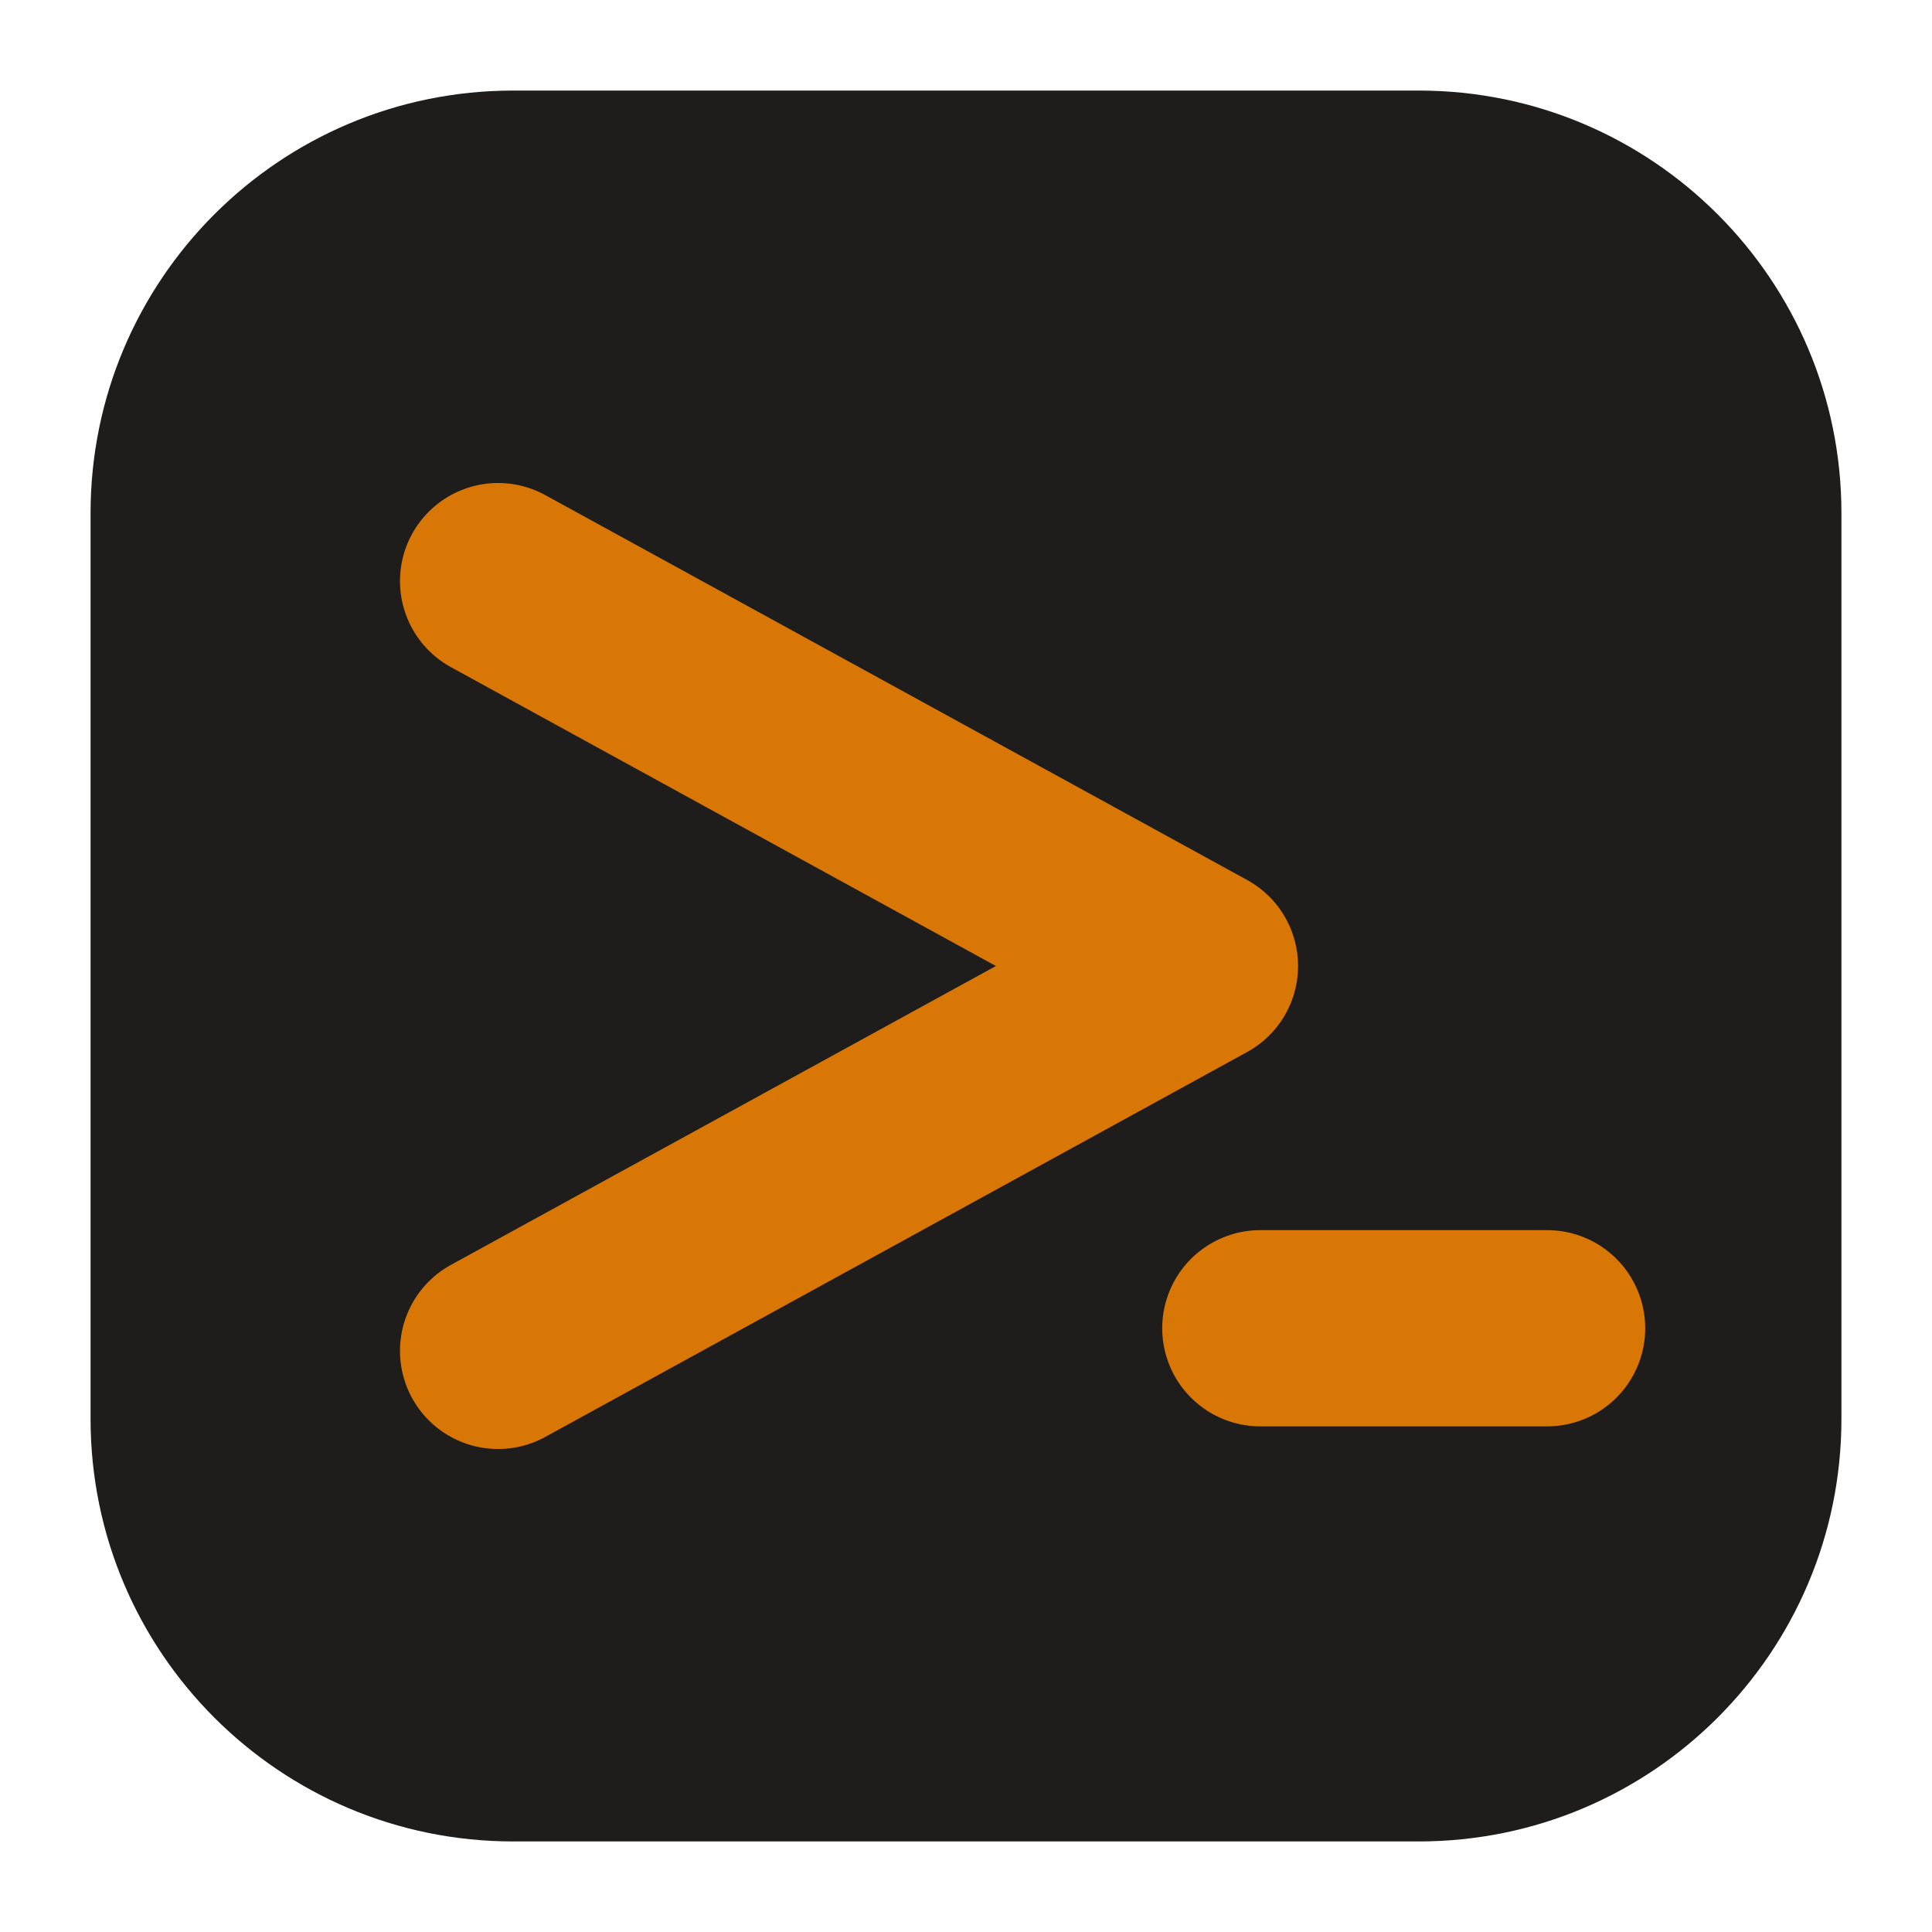
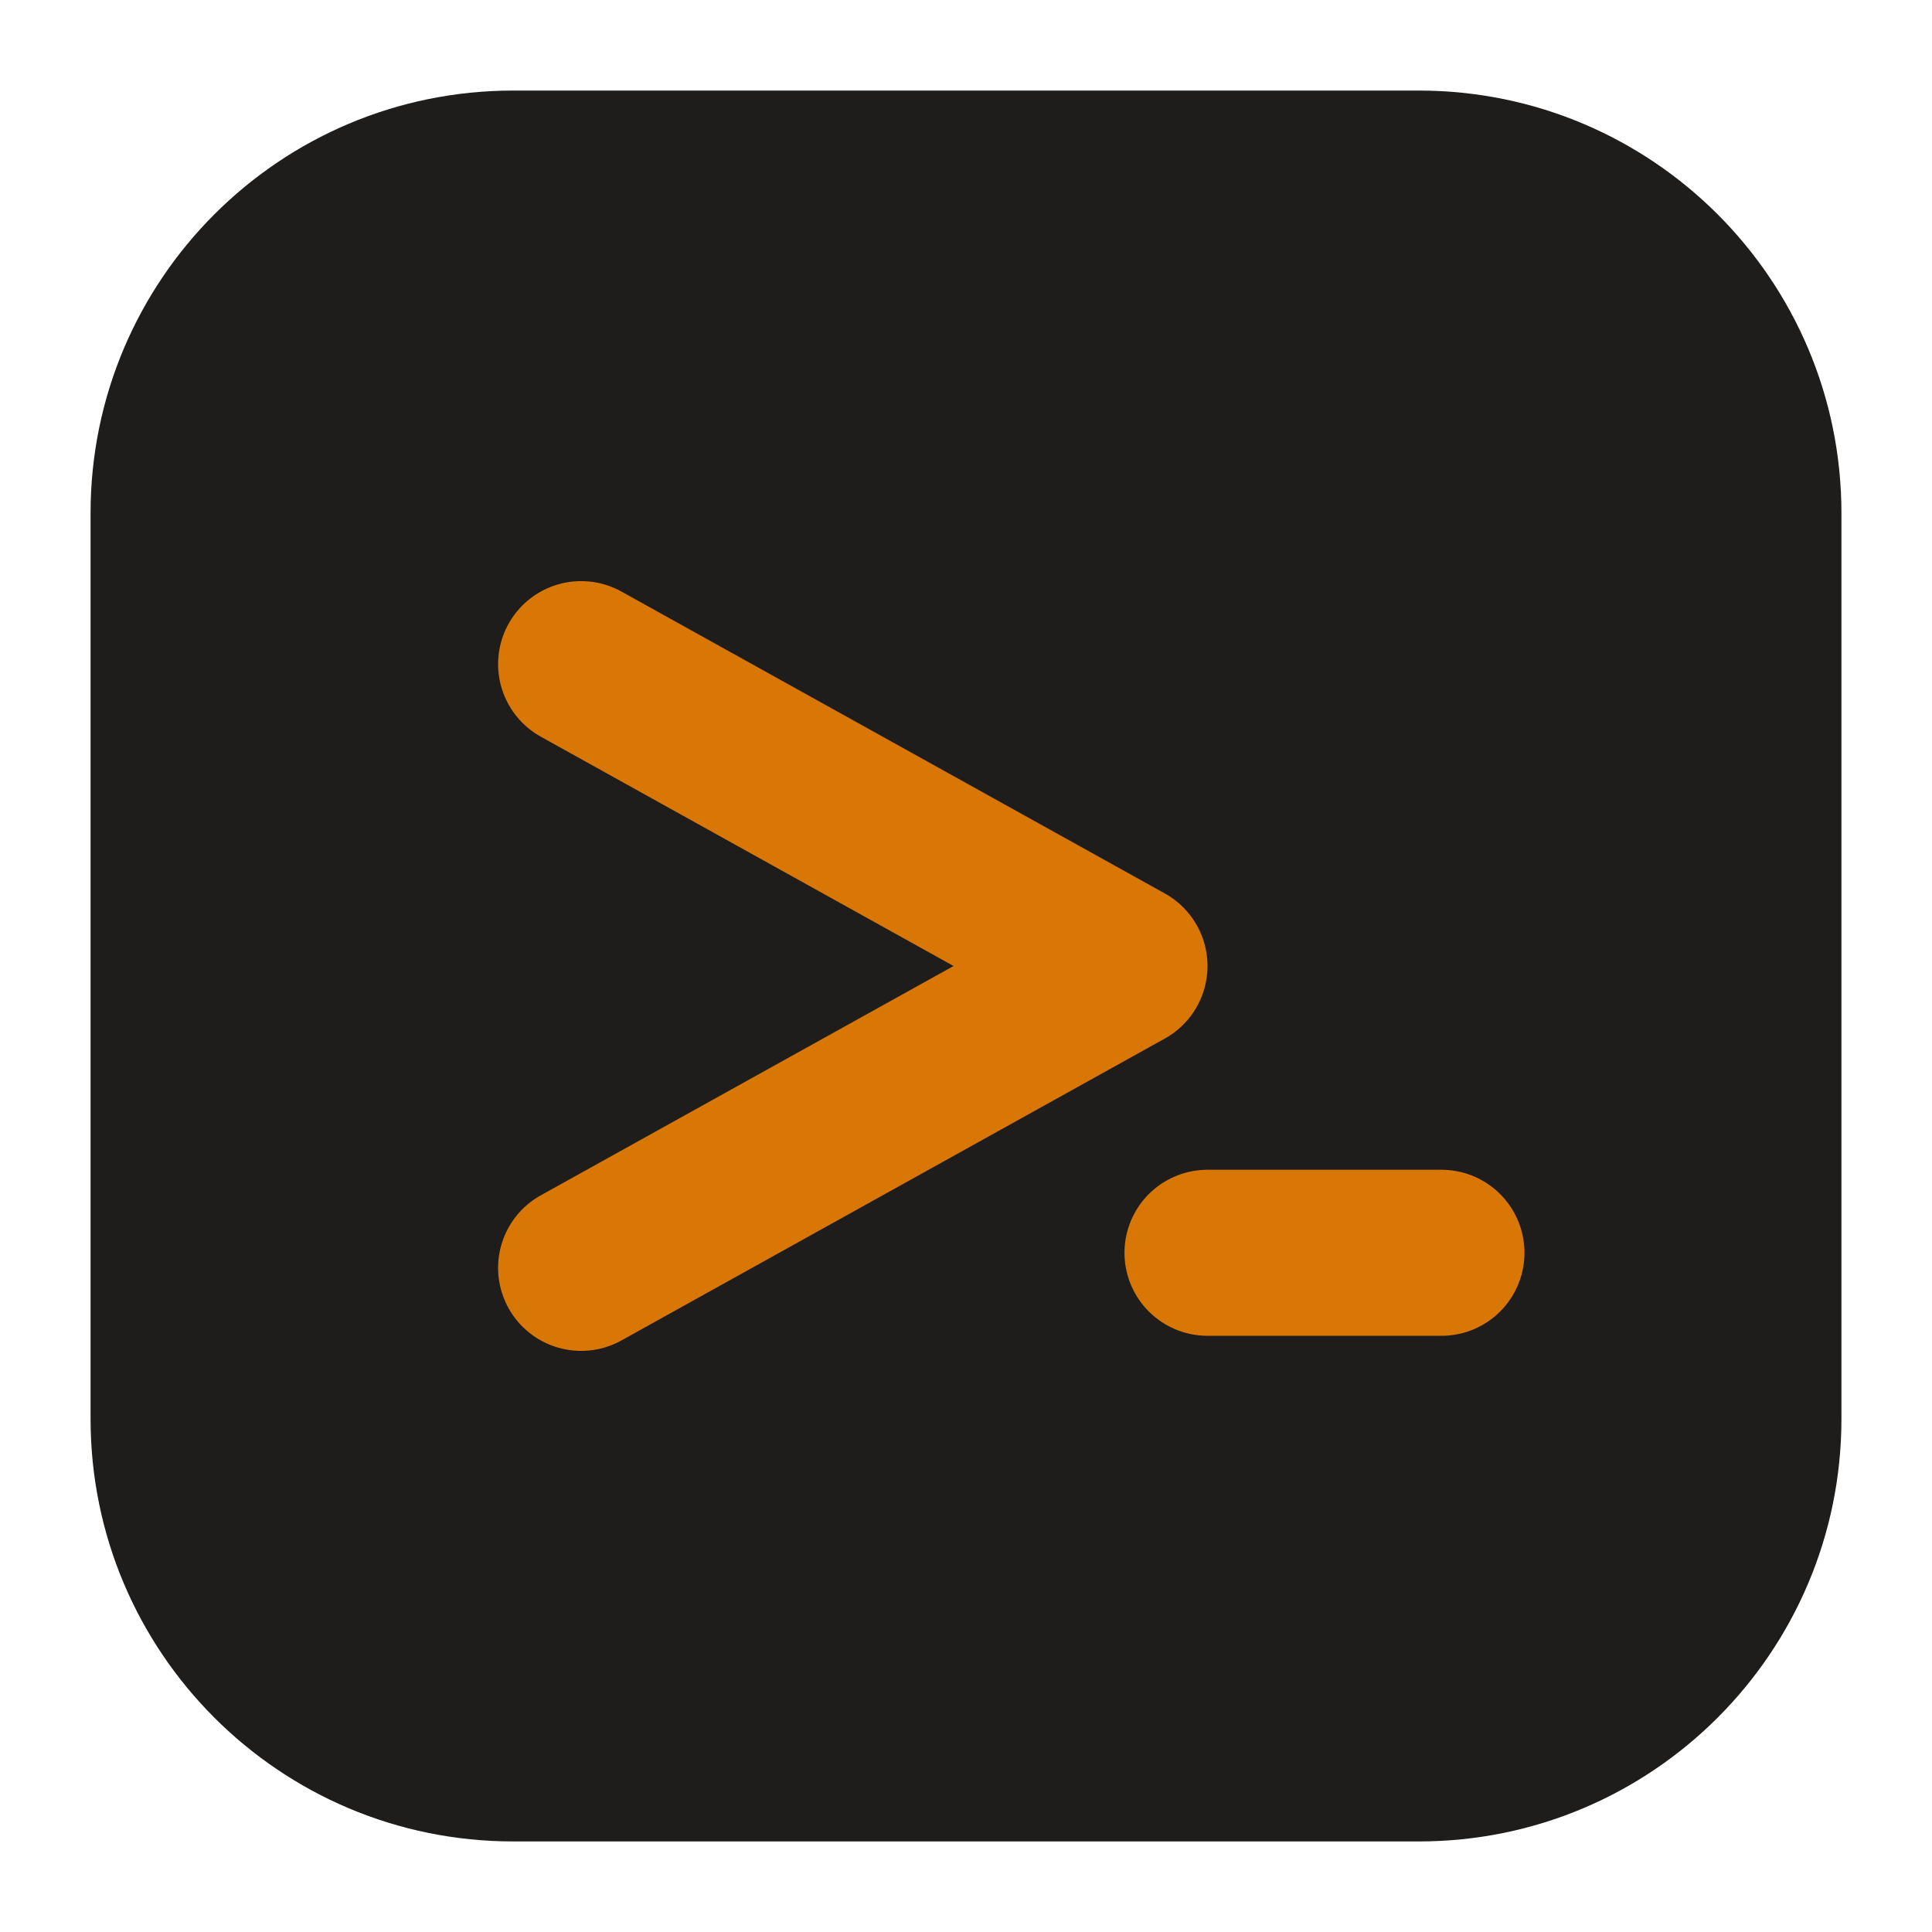
<svg xmlns="http://www.w3.org/2000/svg" viewBox="0 0 512 512" fill="none">
  <rect x="24" y="24" width="464" height="464" rx="112" fill="#1e1d1c" />
-   <path d="M132 154 L318 256 L132 358" stroke="#d97706" stroke-width="52" stroke-linecap="round" stroke-linejoin="round" fill="none" />
-   <line x1="334" y1="352" x2="410" y2="352" stroke="#d97706" stroke-width="52" stroke-linecap="round" />
+   <path d="M154 176 L298 256 L154 336" stroke="#d97706" stroke-width="44" stroke-linecap="round" stroke-linejoin="round" fill="none" />
+   <line x1="320" y1="332" x2="382" y2="332" stroke="#d97706" stroke-width="44" stroke-linecap="round" />
</svg>
